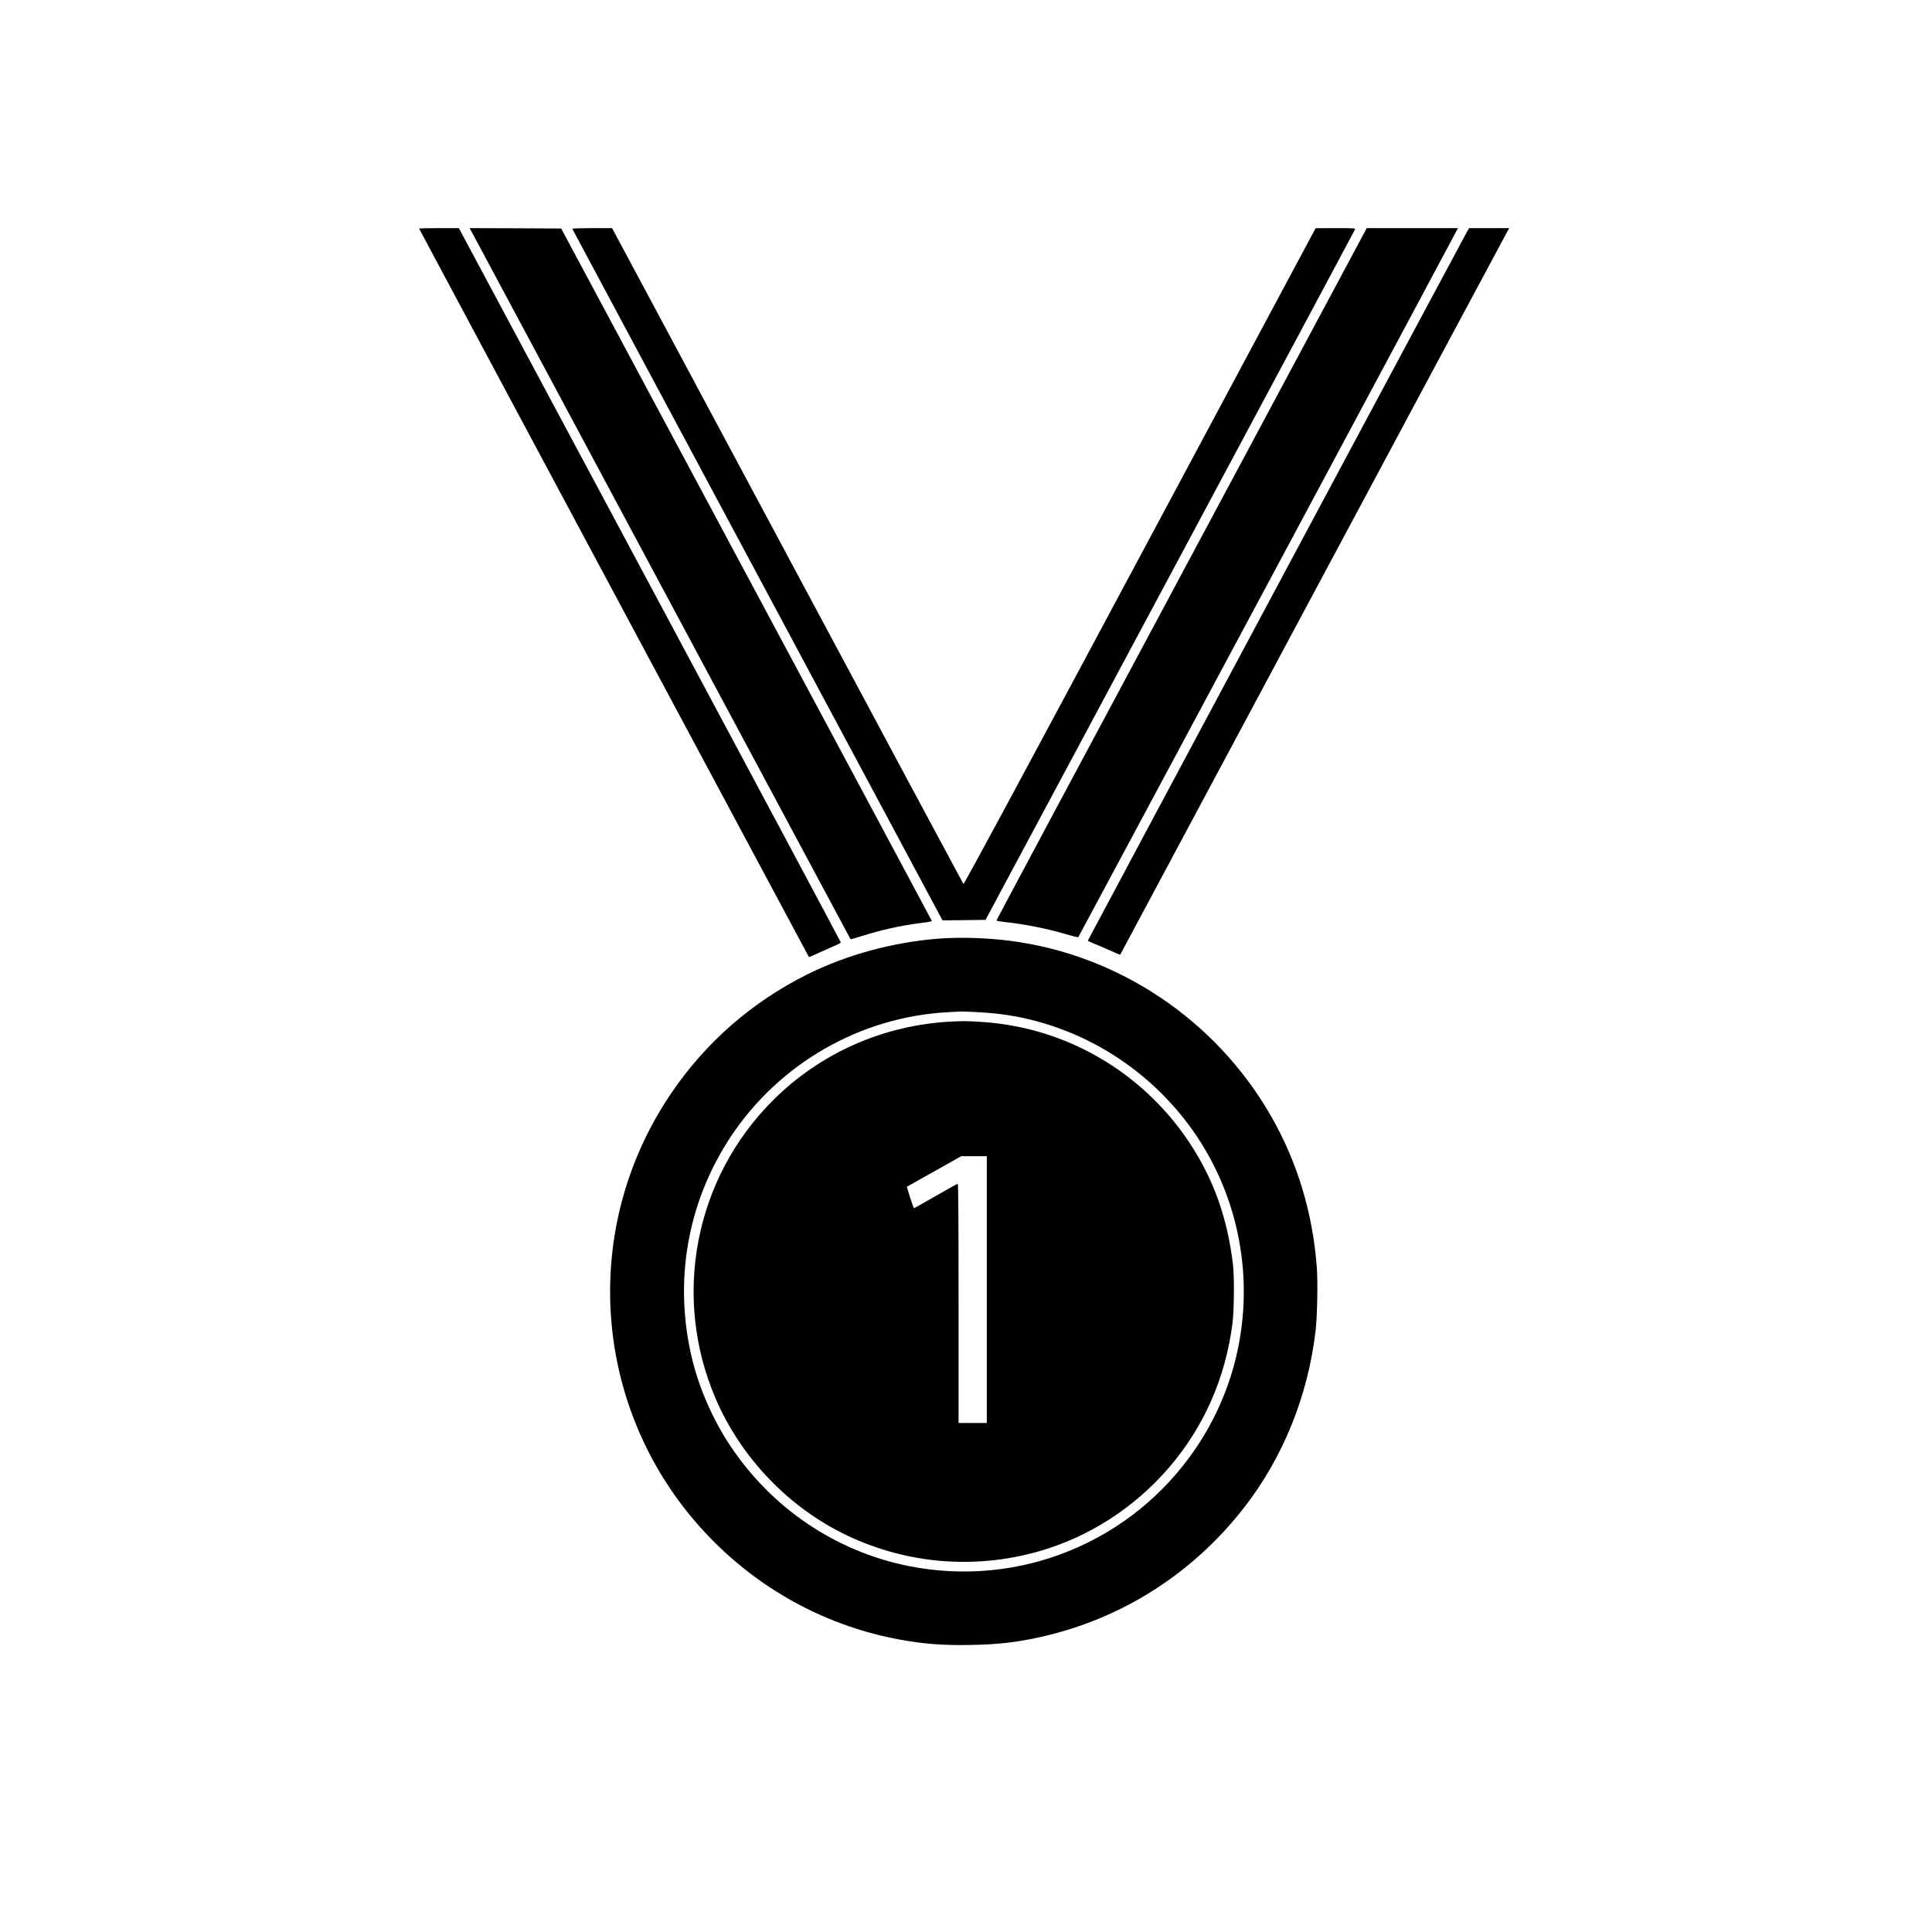
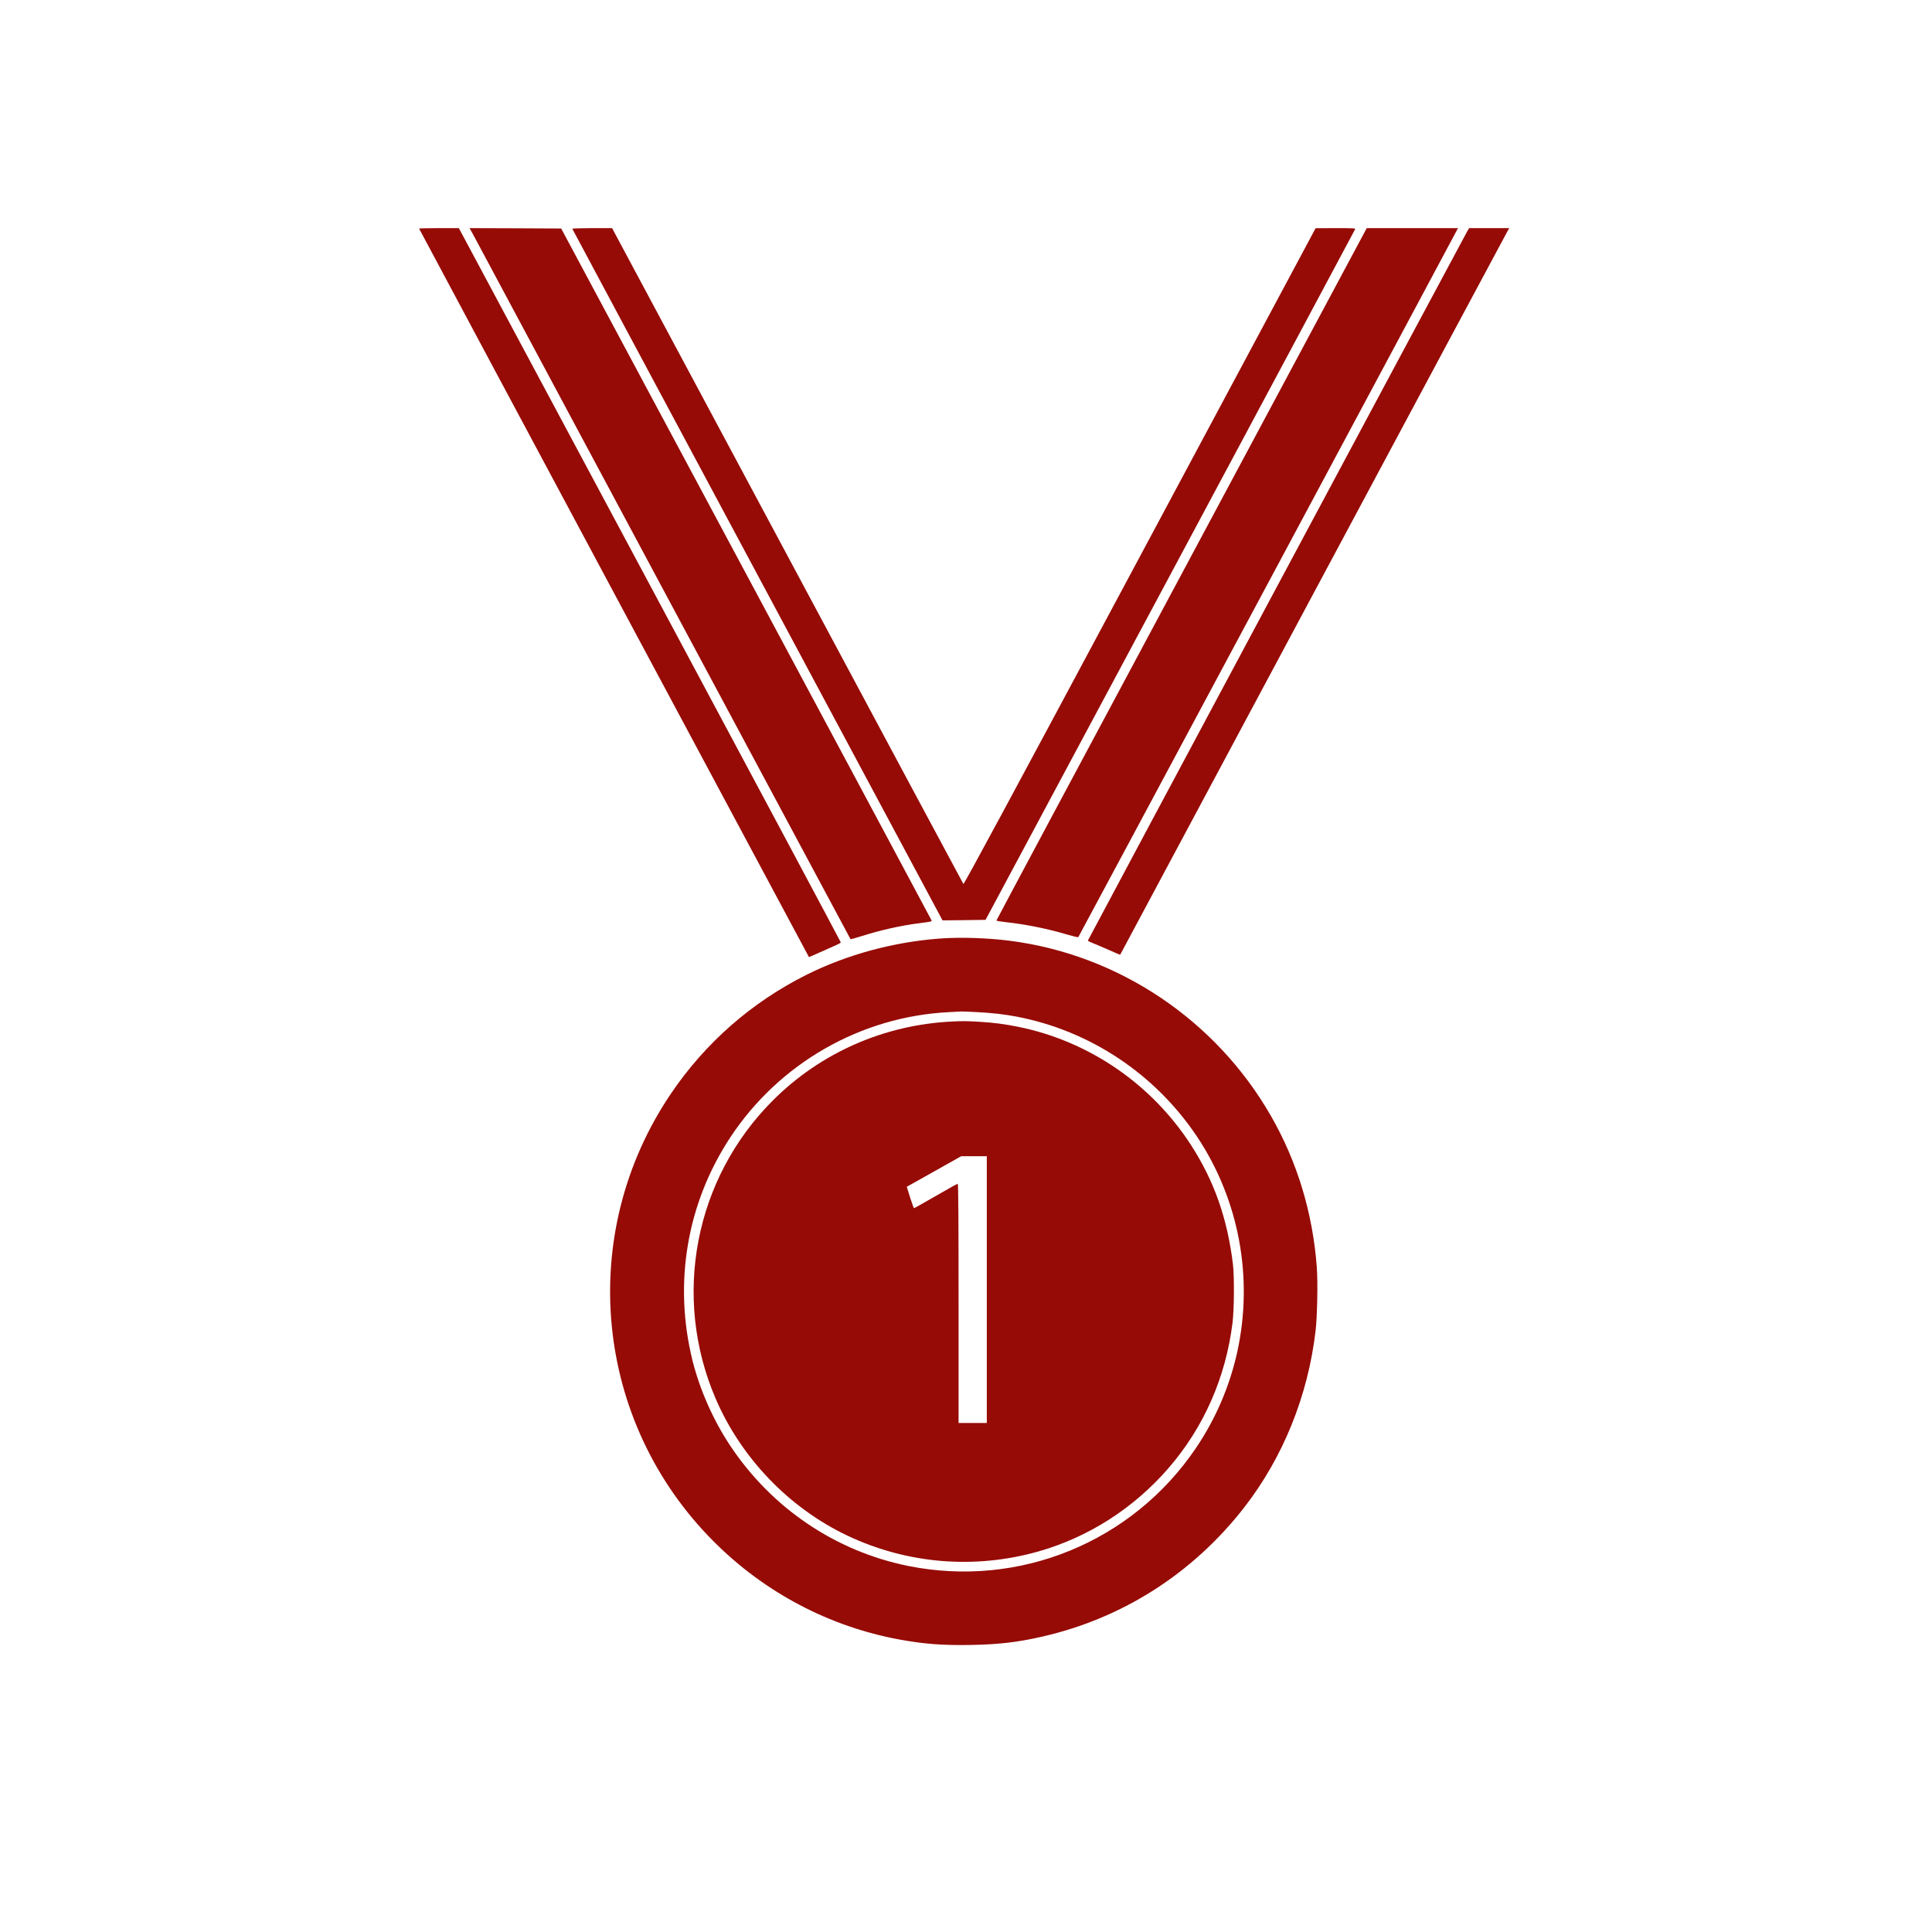
<svg xmlns="http://www.w3.org/2000/svg" version="1.0" viewBox="0 0 2600 2600" preserveAspectRatio="xMidYMid meet">
-   <g transform="translate(0,2600) scale(0.1,-0.1)" fill="#000000" stroke="none">
+   <g transform="translate(0,2600) scale(0.1,-0.1)" fill="#960B06" stroke="none">
    <path d="M5640 22924 c0 -5 5239 -9793 5246 -9803 2 -2 68 26 146 62 79 36 175 79 213 95 39 16 70 34 70 40 0 6 -1156 2171 -2570 4811 l-2570 4801 -267 0 c-148 0 -268 -3 -268 -6z" />
    <path d="M6354 22868 c19 -35 1171 -2187 2561 -4783 1390 -2596 2529 -4722 2531 -4724 2 -3 70 17 152 42 253 80 522 141 767 172 169 22 178 24 172 38 -3 7 -1125 2105 -2495 4662 l-2490 4650 -616 3 -617 2 35 -62z" />
    <path d="M7702 22921 c2 -5 1123 -2101 2493 -4658 l2489 -4649 290 3 289 4 2483 4638 c1366 2551 2486 4646 2490 4655 6 15 -17 16 -262 16 l-269 -1 -2365 -4419 c-1738 -3248 -2368 -4416 -2375 -4406 -5 7 -1072 1996 -2369 4420 l-2359 4406 -270 0 c-149 0 -267 -4 -265 -9z" />
    <path d="M15902 18276 c-1371 -2559 -2492 -4658 -2492 -4663 0 -6 53 -15 118 -22 269 -29 565 -88 827 -166 82 -24 153 -41 156 -37 6 6 5041 9408 5093 9510 l17 32 -614 0 -614 0 -2491 -4654z" />
    <path d="M19746 22888 c-61 -107 -5106 -9538 -5106 -9546 0 -5 33 -21 73 -37 39 -15 137 -57 216 -92 79 -35 144 -63 146 -61 1 2 1168 2183 2594 4848 1426 2665 2604 4864 2618 4888 l24 42 -270 0 -270 0 -25 -42z" />
    <path d="M12640 13369 c-620 -47 -1246 -217 -1784 -486 -740 -370 -1363 -916 -1825 -1598 -1283 -1894 -1040 -4419 579 -6035 685 -684 1551 -1140 2495 -1314 332 -61 585 -80 965 -73 371 7 624 36 955 112 1081 246 2028 851 2717 1736 525 675 861 1505 963 2384 22 189 31 647 16 850 -54 729 -262 1418 -617 2037 -742 1293 -2052 2171 -3517 2358 -307 39 -666 50 -947 29z m500 -989 c208 -11 371 -29 540 -61 989 -189 1865 -772 2429 -1615 566 -849 762 -1901 540 -2904 -101 -456 -289 -894 -553 -1285 -856 -1267 -2376 -1890 -3873 -1589 -981 198 -1841 780 -2401 1626 -225 340 -405 748 -502 1136 -259 1043 -77 2118 509 3007 657 996 1755 1625 2941 1684 85 4 160 9 165 9 6 1 98 -3 205 -8z" />
    <path d="M12815 12253 c-918 -44 -1772 -420 -2415 -1063 -1053 -1053 -1358 -2639 -770 -4010 343 -800 988 -1472 1772 -1845 803 -381 1711 -457 2568 -215 675 191 1284 580 1752 1119 477 549 774 1223 865 1961 22 179 25 630 5 790 -76 618 -254 1122 -567 1605 -530 817 -1368 1391 -2314 1585 -191 39 -331 57 -539 70 -159 9 -220 10 -357 3z m465 -3608 l0 -1795 -190 0 -190 0 0 1610 c0 1129 -3 1610 -11 1610 -5 0 -139 -74 -296 -165 -158 -91 -289 -165 -293 -165 -3 0 -27 65 -52 144 l-45 145 366 205 366 206 173 0 172 0 0 -1795z" />
  </g>
</svg>
